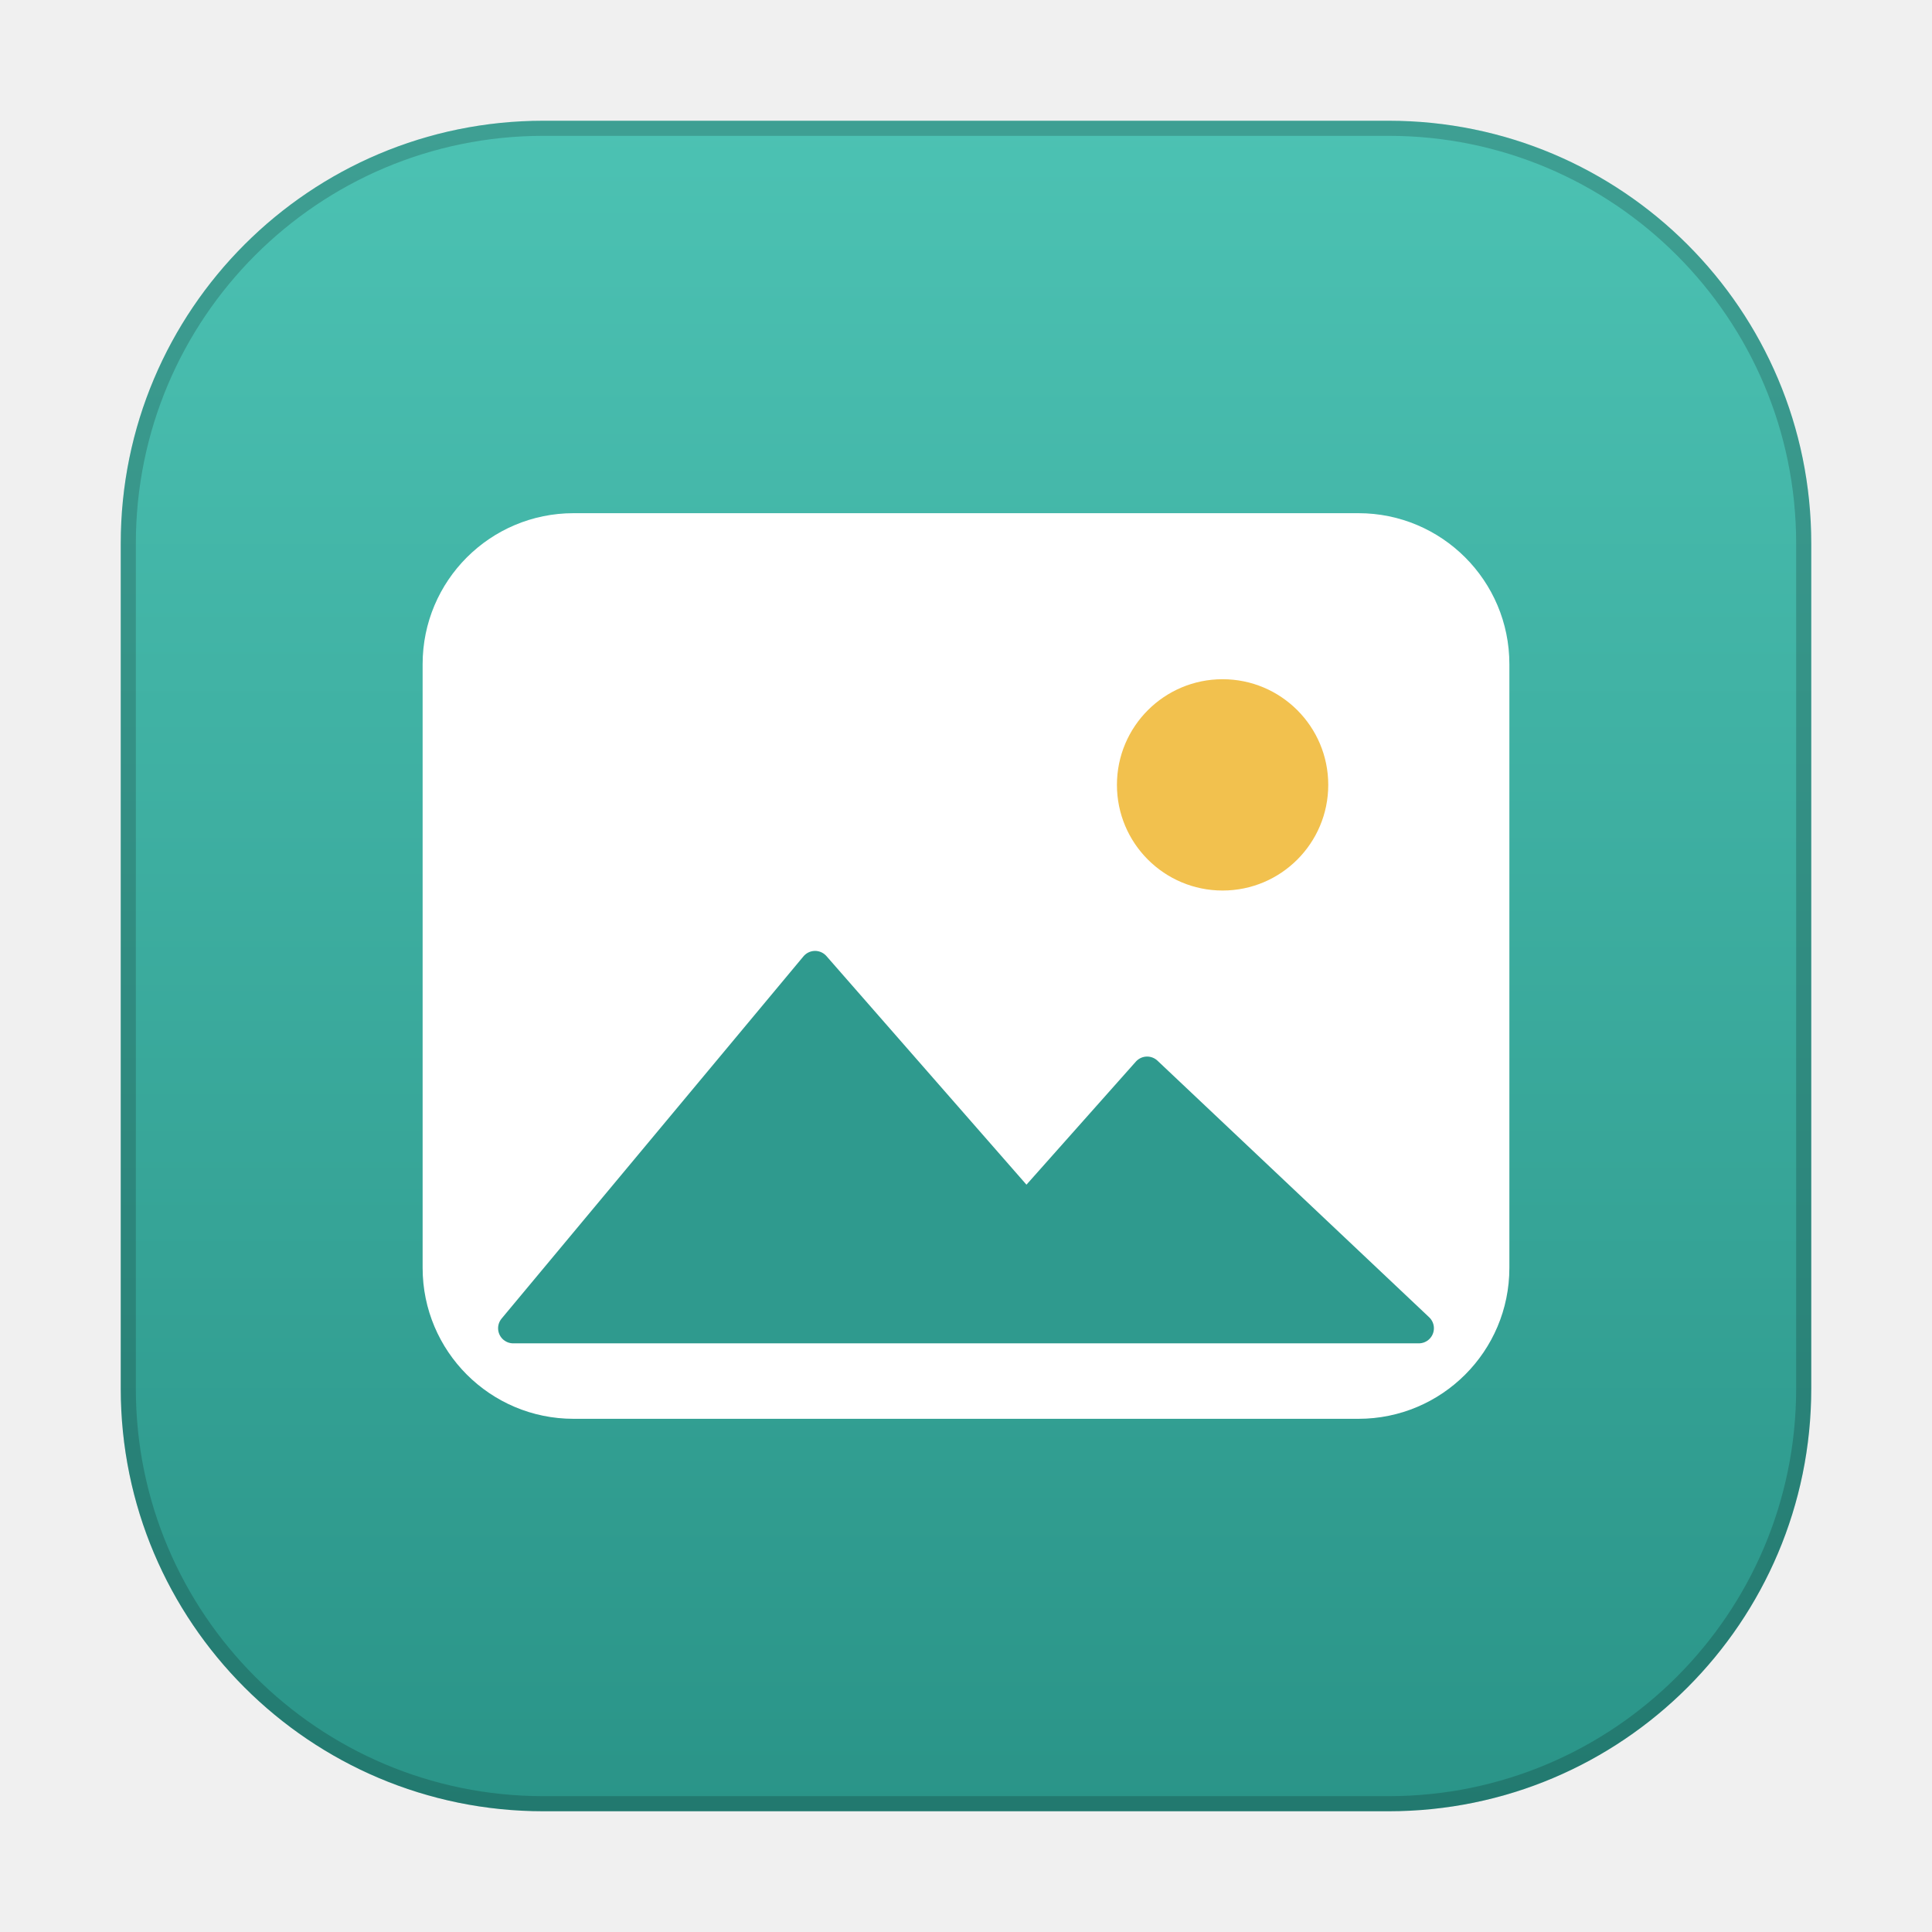
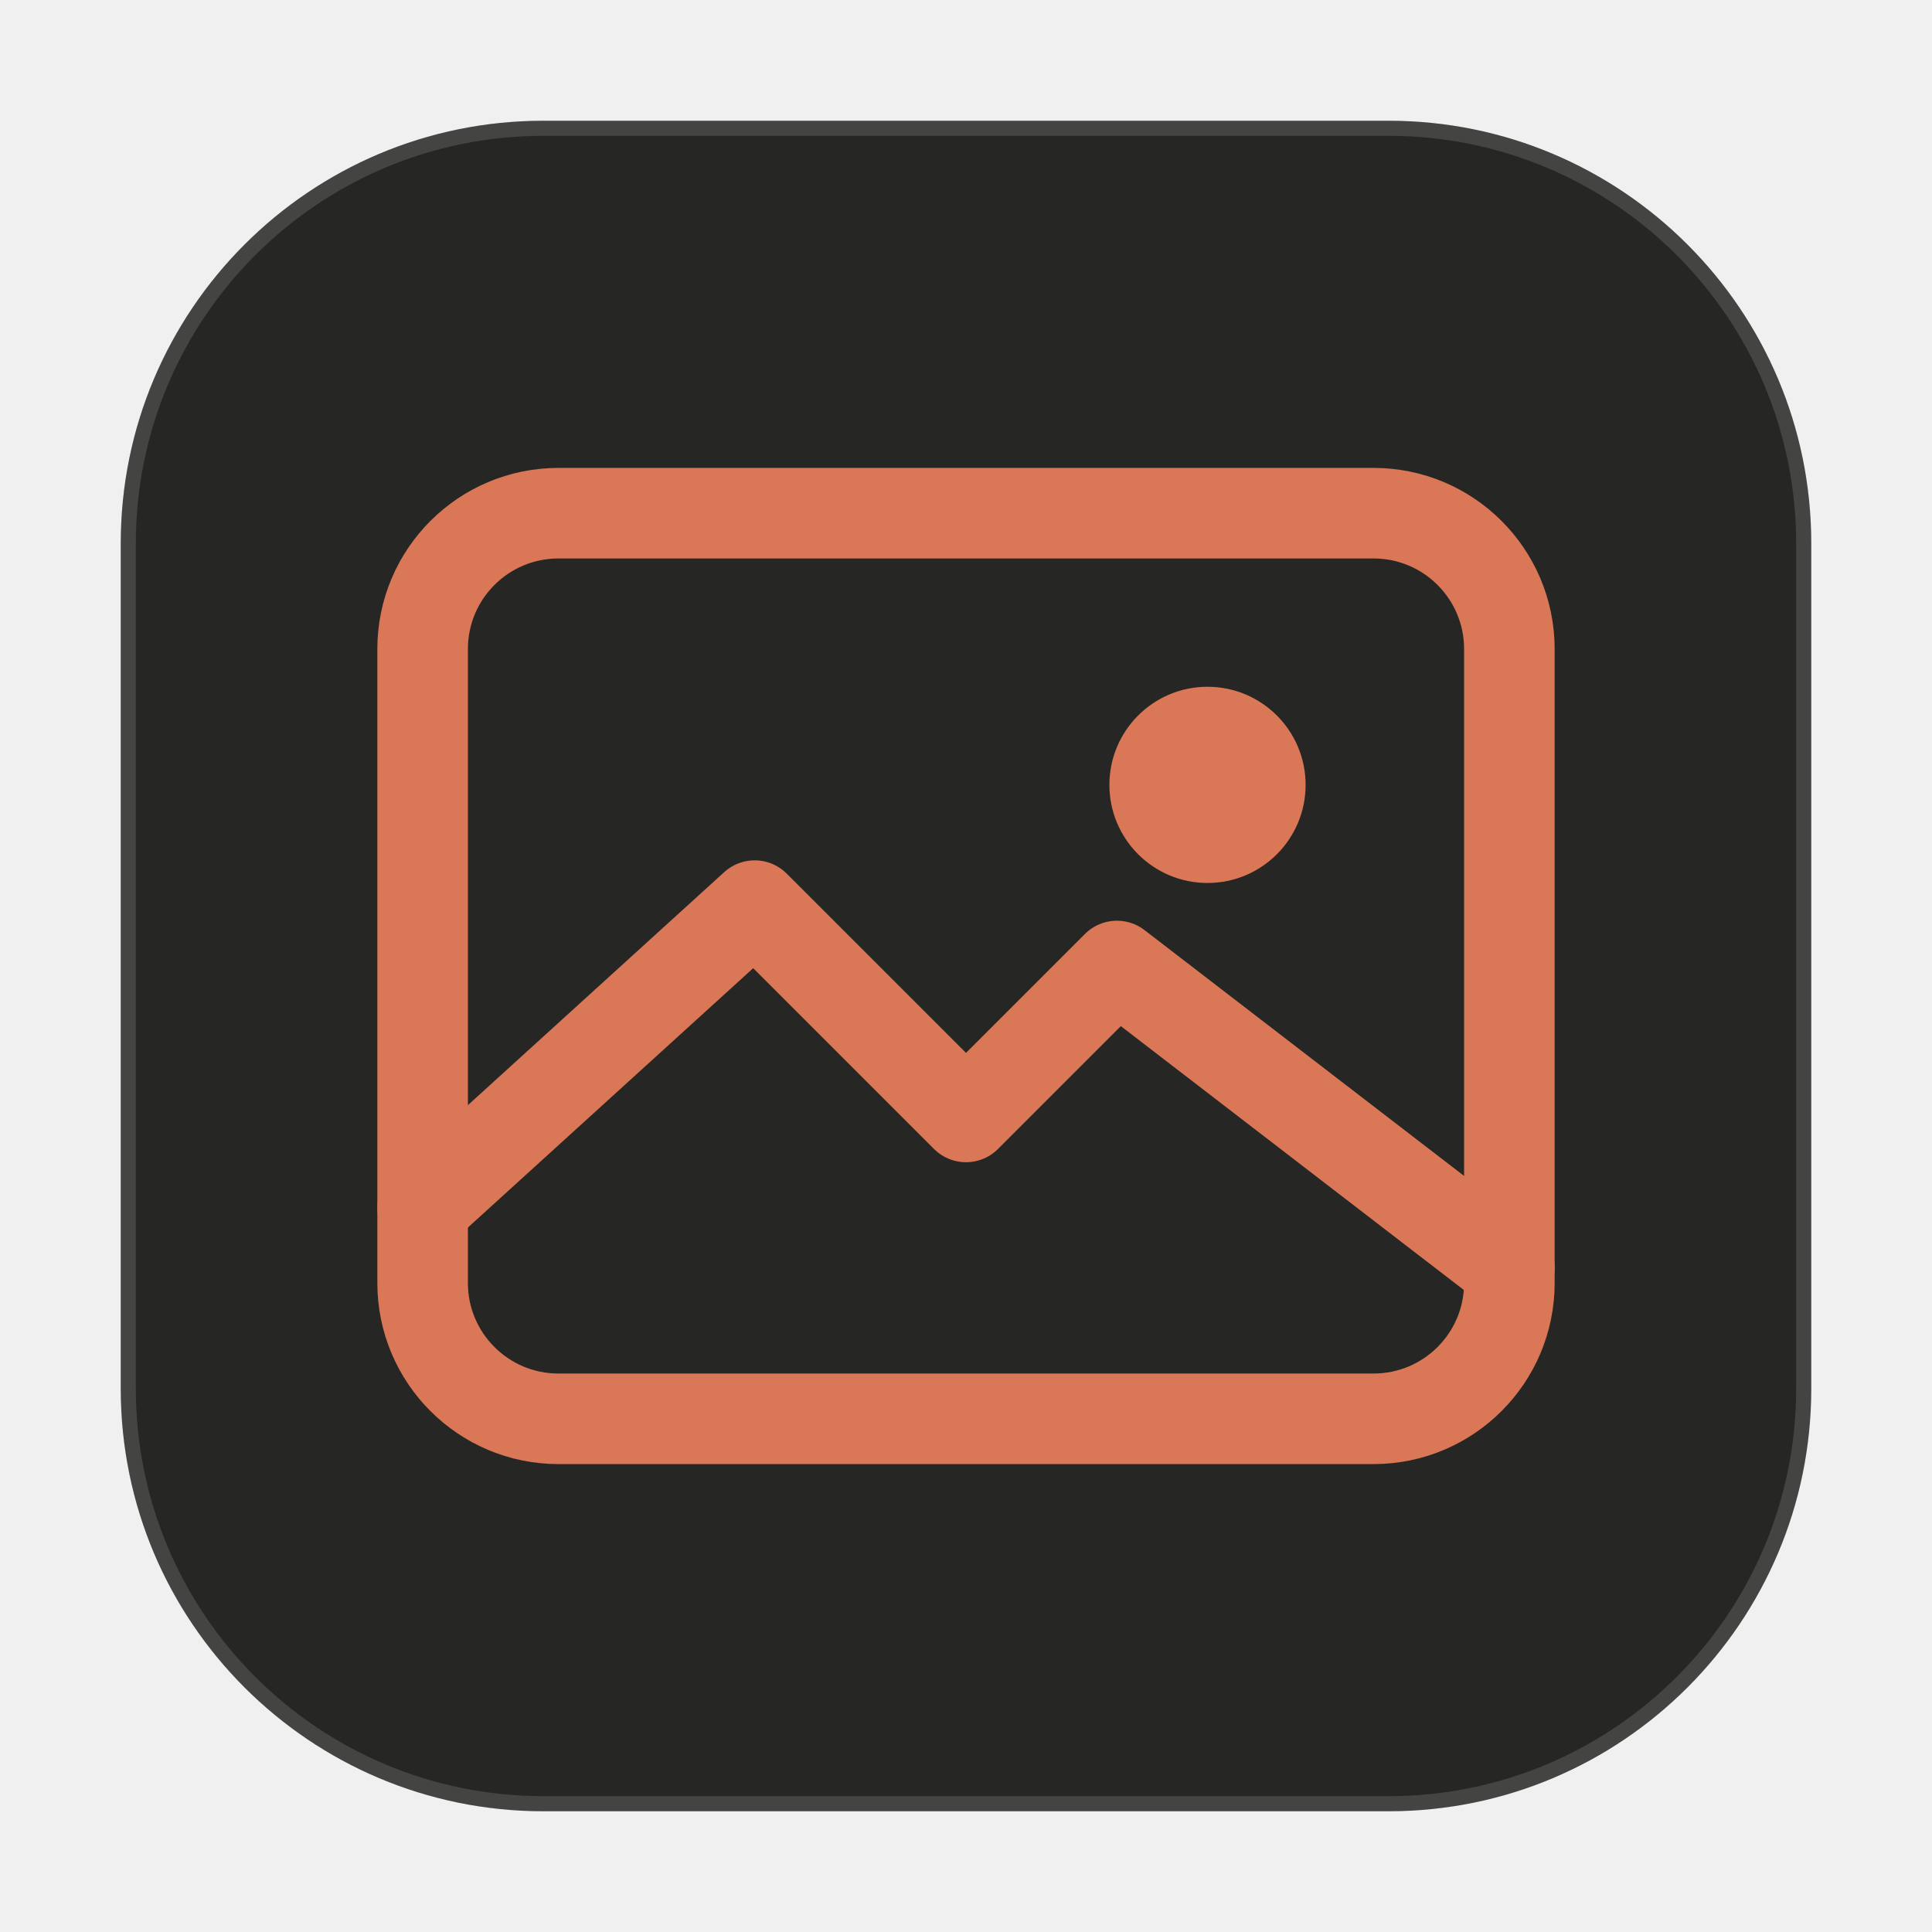
- <svg xmlns="http://www.w3.org/2000/svg" width="128" height="128" viewBox="0 0 128 128">
-   <defs>
-     <linearGradient id="fond-odysseus-apercu" x1="0" y1="0" x2="0" y2="1">
-       <stop offset="0" stop-color="#4cc2b3" />
-       <stop offset="1" stop-color="#2a9488" />
-     </linearGradient>
-   </defs>
-   <rect x="8" y="8" width="112" height="112" rx="28" fill="url(#fond-odysseus-apercu)" />
-   <rect x="28" y="34" width="72" height="60" rx="10" fill="#ffffff" />
-   <circle cx="81" cy="52" r="7" fill="#f2c14e" />
-   <path d="M34 88l20-24 14 16 8-9 18 17z" fill="#2f9a8e" stroke="#2f9a8e" stroke-width="2" stroke-linejoin="round" />
-   <rect x="8.5" y="8.5" width="111" height="111" rx="27.5" fill="none" stroke="#000000" stroke-opacity="0.18" />
+ <svg xmlns="http://www.w3.org/2000/svg" width="128" height="128" viewBox="0 0 128 128" data-odysseus-theme="1">
+   <rect class="tuile" x="8" y="8" width="112" height="112" rx="28" fill="#262624" />
+   <rect class="bord" x="8.5" y="8.5" width="111" height="111" rx="27.5" fill="none" stroke="#ffffff" stroke-opacity="0.14" />
+   <g class="trait" fill="none" stroke="#d97757" stroke-width="6" stroke-linecap="round" stroke-linejoin="round">
+     <rect x="28" y="34" width="72" height="60" rx="9" />
+     <path d="M28 80l22-20 14 14 10-10 26 20" />
+   </g>
+   <circle class="plein" cx="80" cy="52" r="6.5" fill="#d97757" />
</svg>
